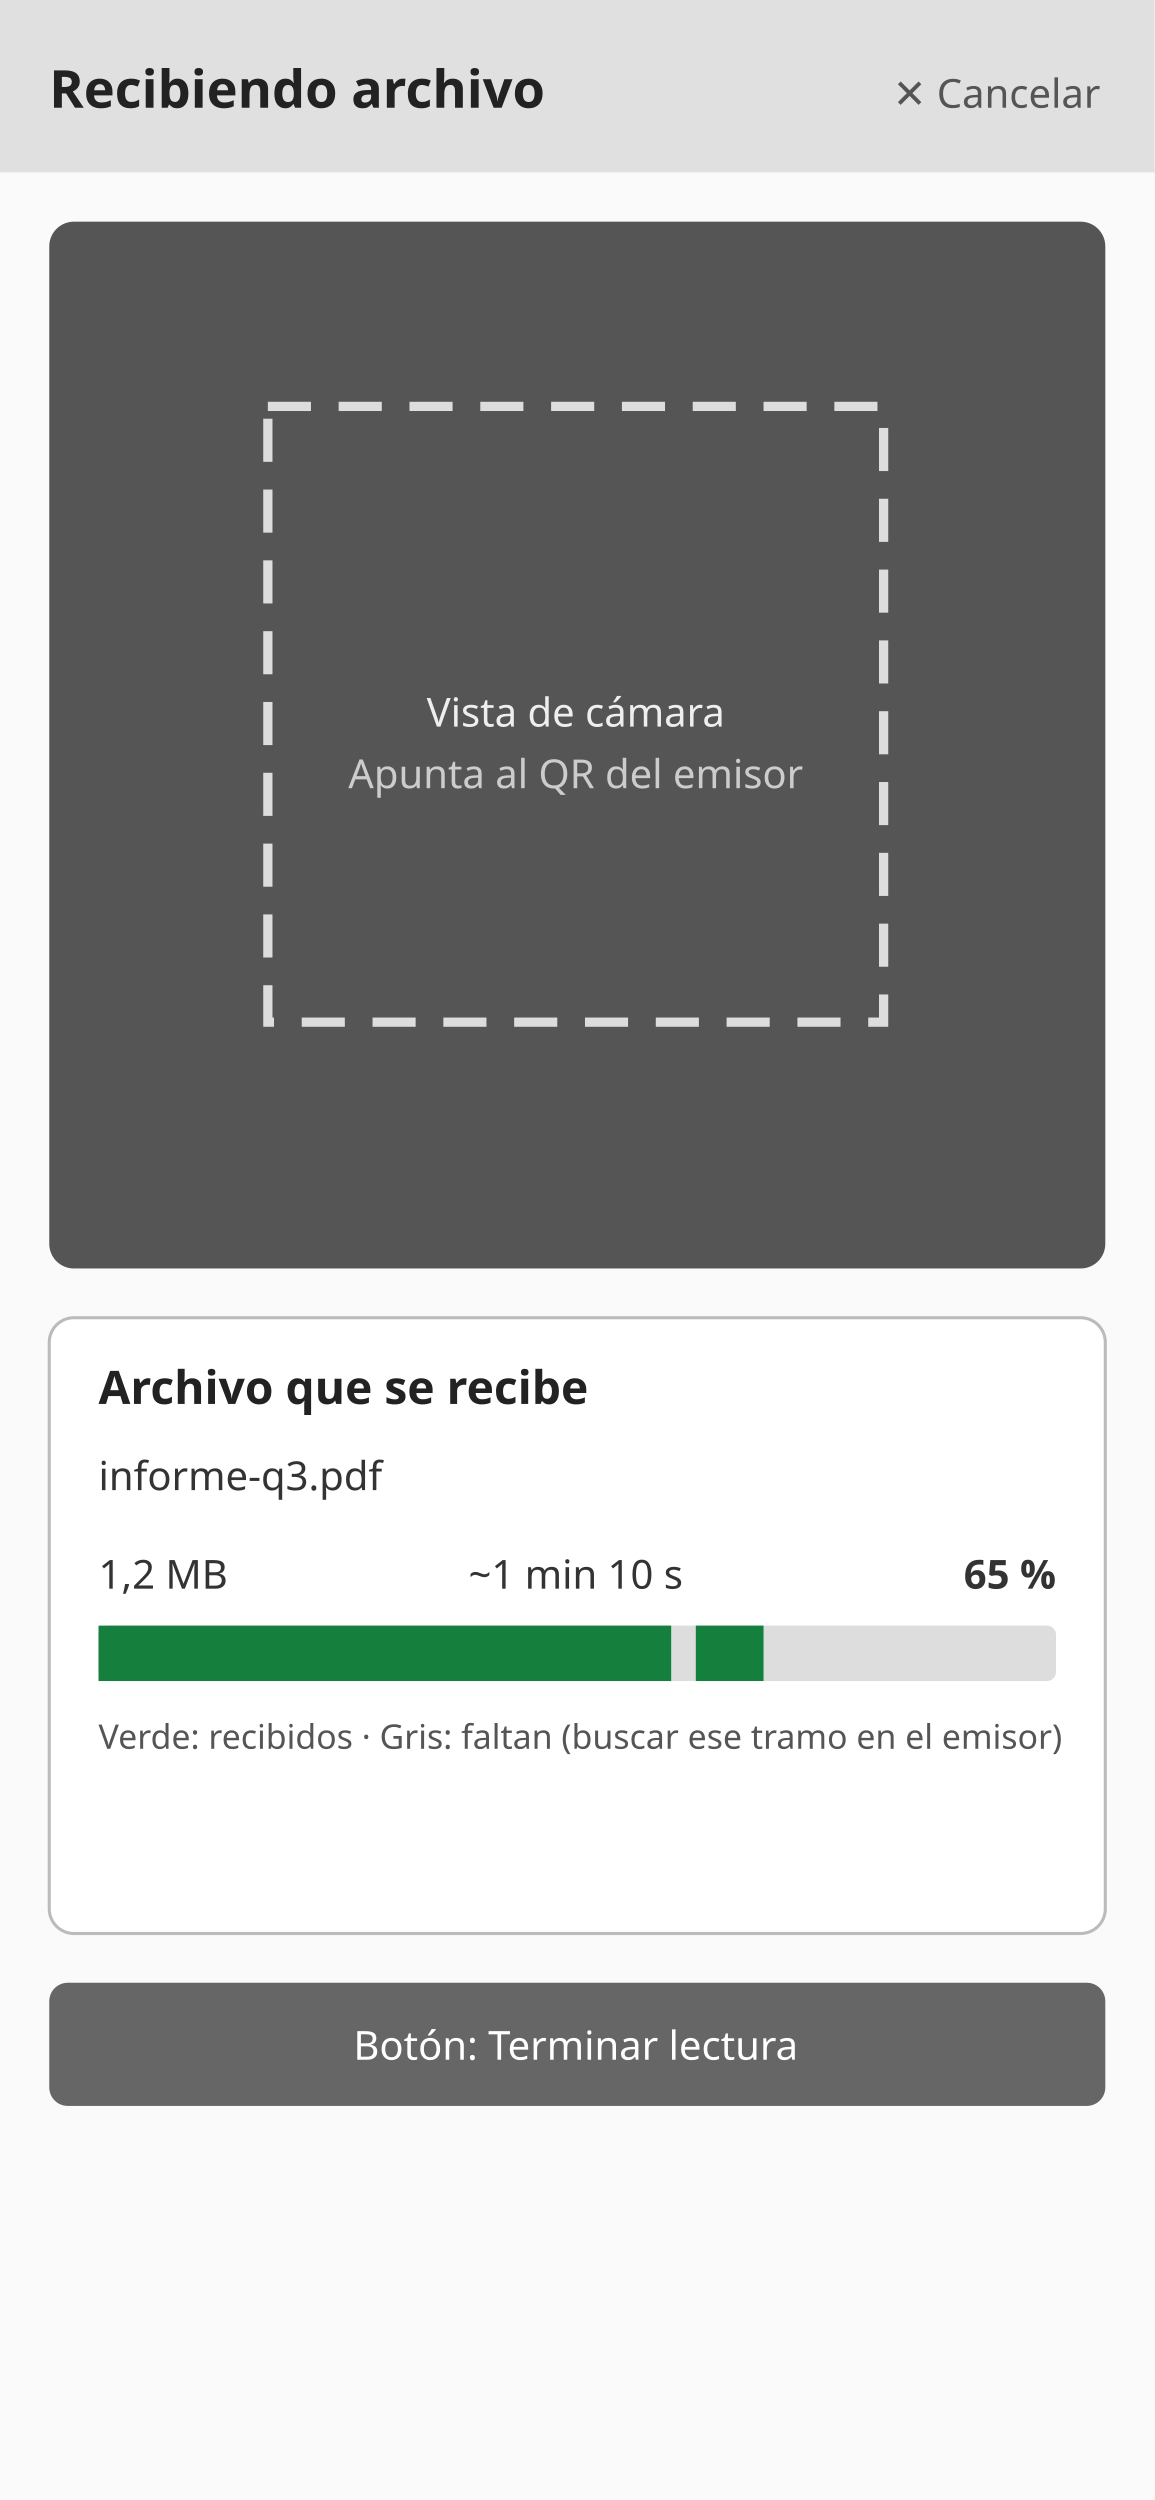
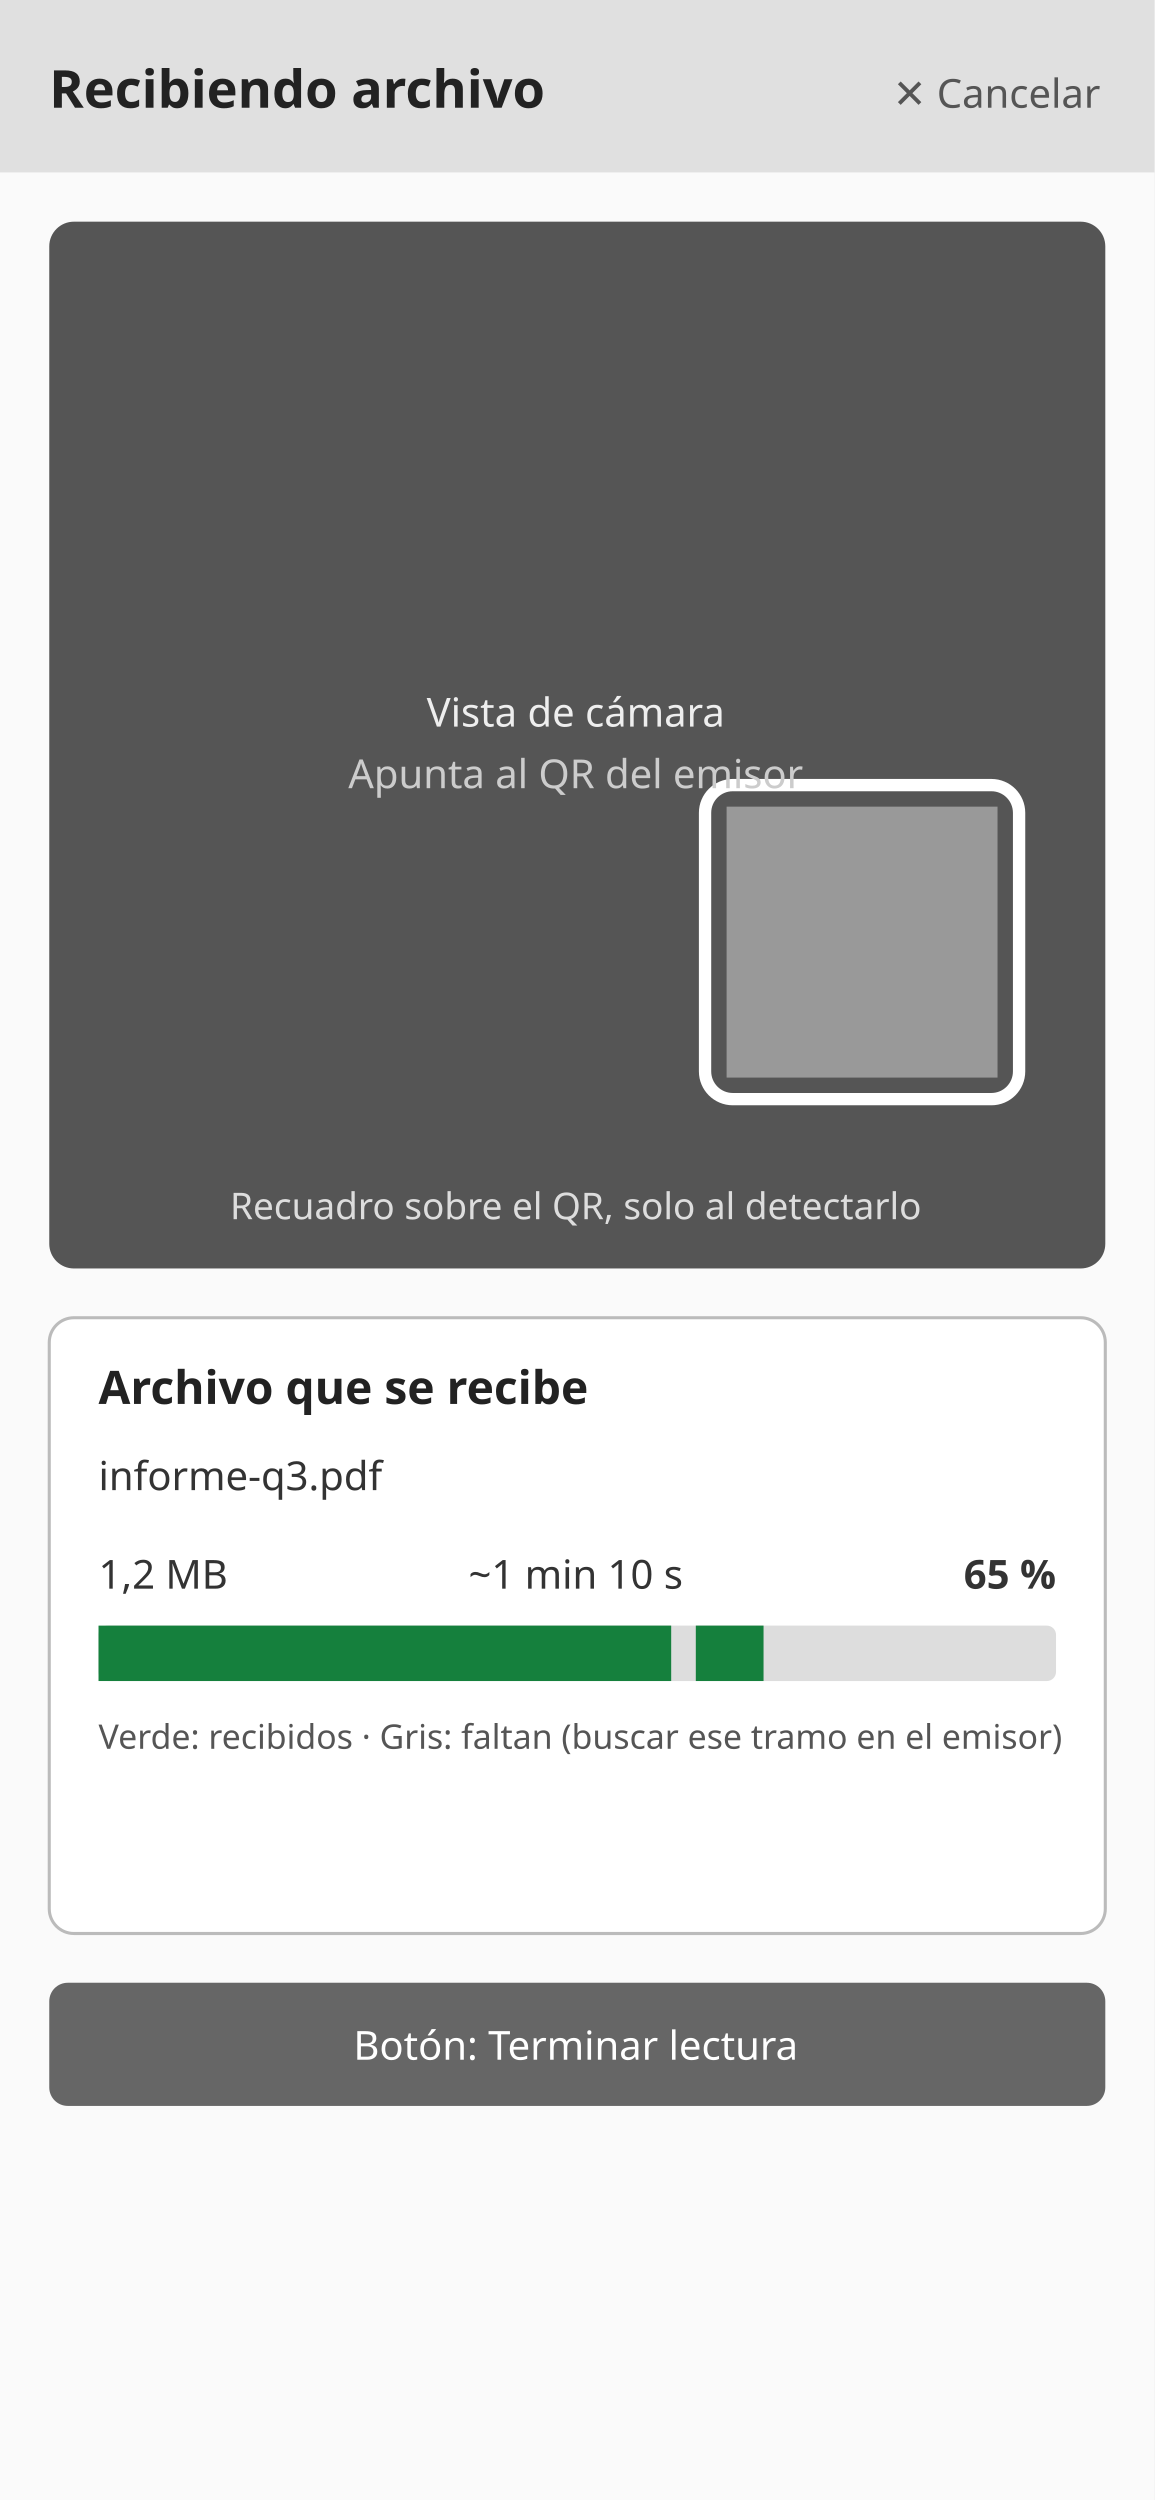
<svg xmlns="http://www.w3.org/2000/svg" viewBox="0 0 375 812" font-family="sans-serif" font-size="13">
  <rect width="375" height="812" fill="#fafafa" />
  <rect width="375" height="56" fill="#e0e0e0" />
  <text x="16" y="35" font-size="17" font-weight="bold" fill="#222">Recibiendo archivo</text>
  <text x="290" y="35" fill="#555">✕ Cancelar</text>
  <rect x="16" y="72" width="343" height="340" rx="8" fill="#555" />
-   <rect x="87" y="132" width="200" height="200" fill="none" stroke="#ddd" stroke-width="3" stroke-dasharray="14 9" />
+   <rect x="236" y="262" width="88" height="88" fill="#999" />
+   <rect x="229" y="255" width="102" height="102" rx="9" fill="none" stroke="#fff" stroke-width="4" />
+   <text x="187" y="396" text-anchor="middle" fill="#ddd" font-size="12">Recuadro sobre el QR, solo al detectarlo</text>
  <text x="187" y="236" text-anchor="middle" fill="#eee">Vista de cámara</text>
  <text x="187" y="256" text-anchor="middle" fill="#ccc">Apunta al QR del emisor</text>
  <rect x="16" y="428" width="343" height="200" rx="8" fill="#fff" stroke="#bbb" />
  <text x="32" y="456" font-weight="bold" font-size="15" fill="#222">Archivo que se recibe</text>
  <text x="32" y="484" fill="#333">informe-q3.pdf</text>
  <g fill="#333">
    <text x="32" y="516">1,2 MB</text>
    <text x="187" y="516" text-anchor="middle">~1 min 10 s</text>
    <text x="343" y="516" text-anchor="end" font-weight="bold">65 %</text>
  </g>
  <rect x="32" y="528" width="311" height="18" rx="3" fill="#ddd" />
  <g fill="#15803d">
    <rect x="32" y="528" width="186" height="18" />
    <rect x="226" y="528" width="22" height="18" />
  </g>
  <text x="32" y="568" font-size="11" fill="#555">Verde: recibidos · Gris: faltan (buscar ese tramo en el emisor)</text>
  <rect x="16" y="644" width="343" height="40" rx="6" fill="#666" />
  <text x="187" y="669" text-anchor="middle" fill="#fff">Botón: Terminar lectura</text>
</svg>
